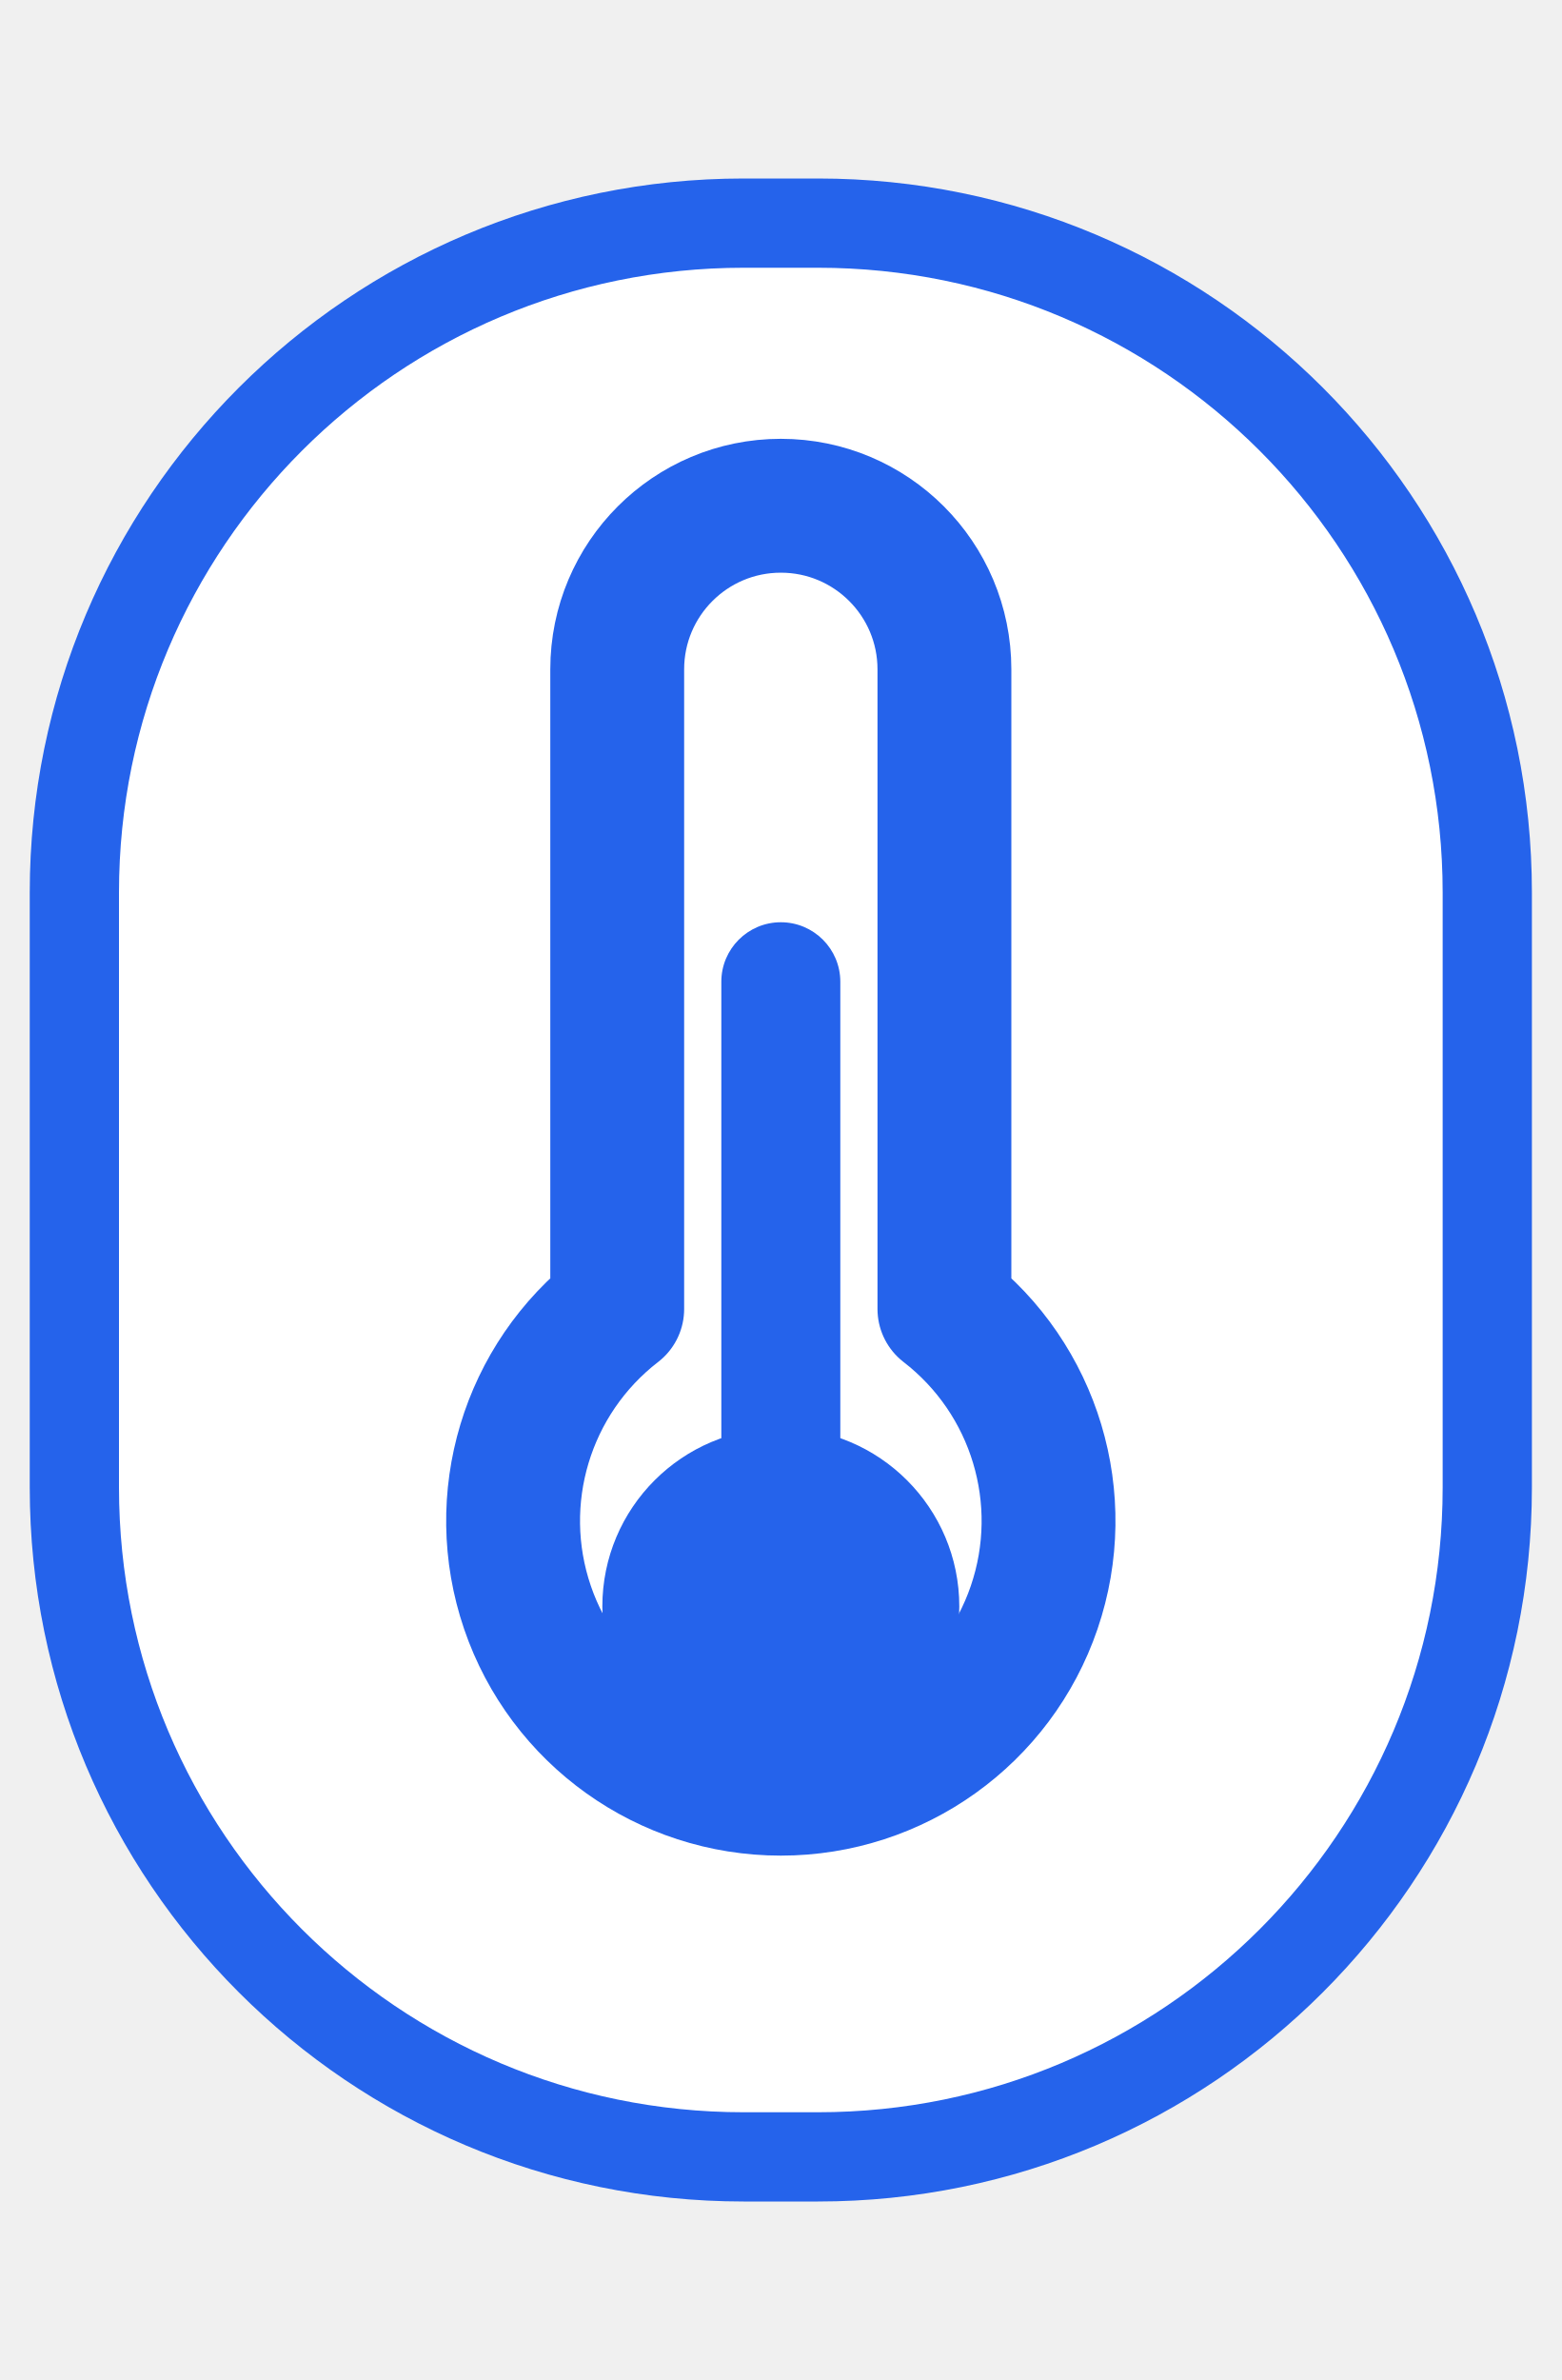
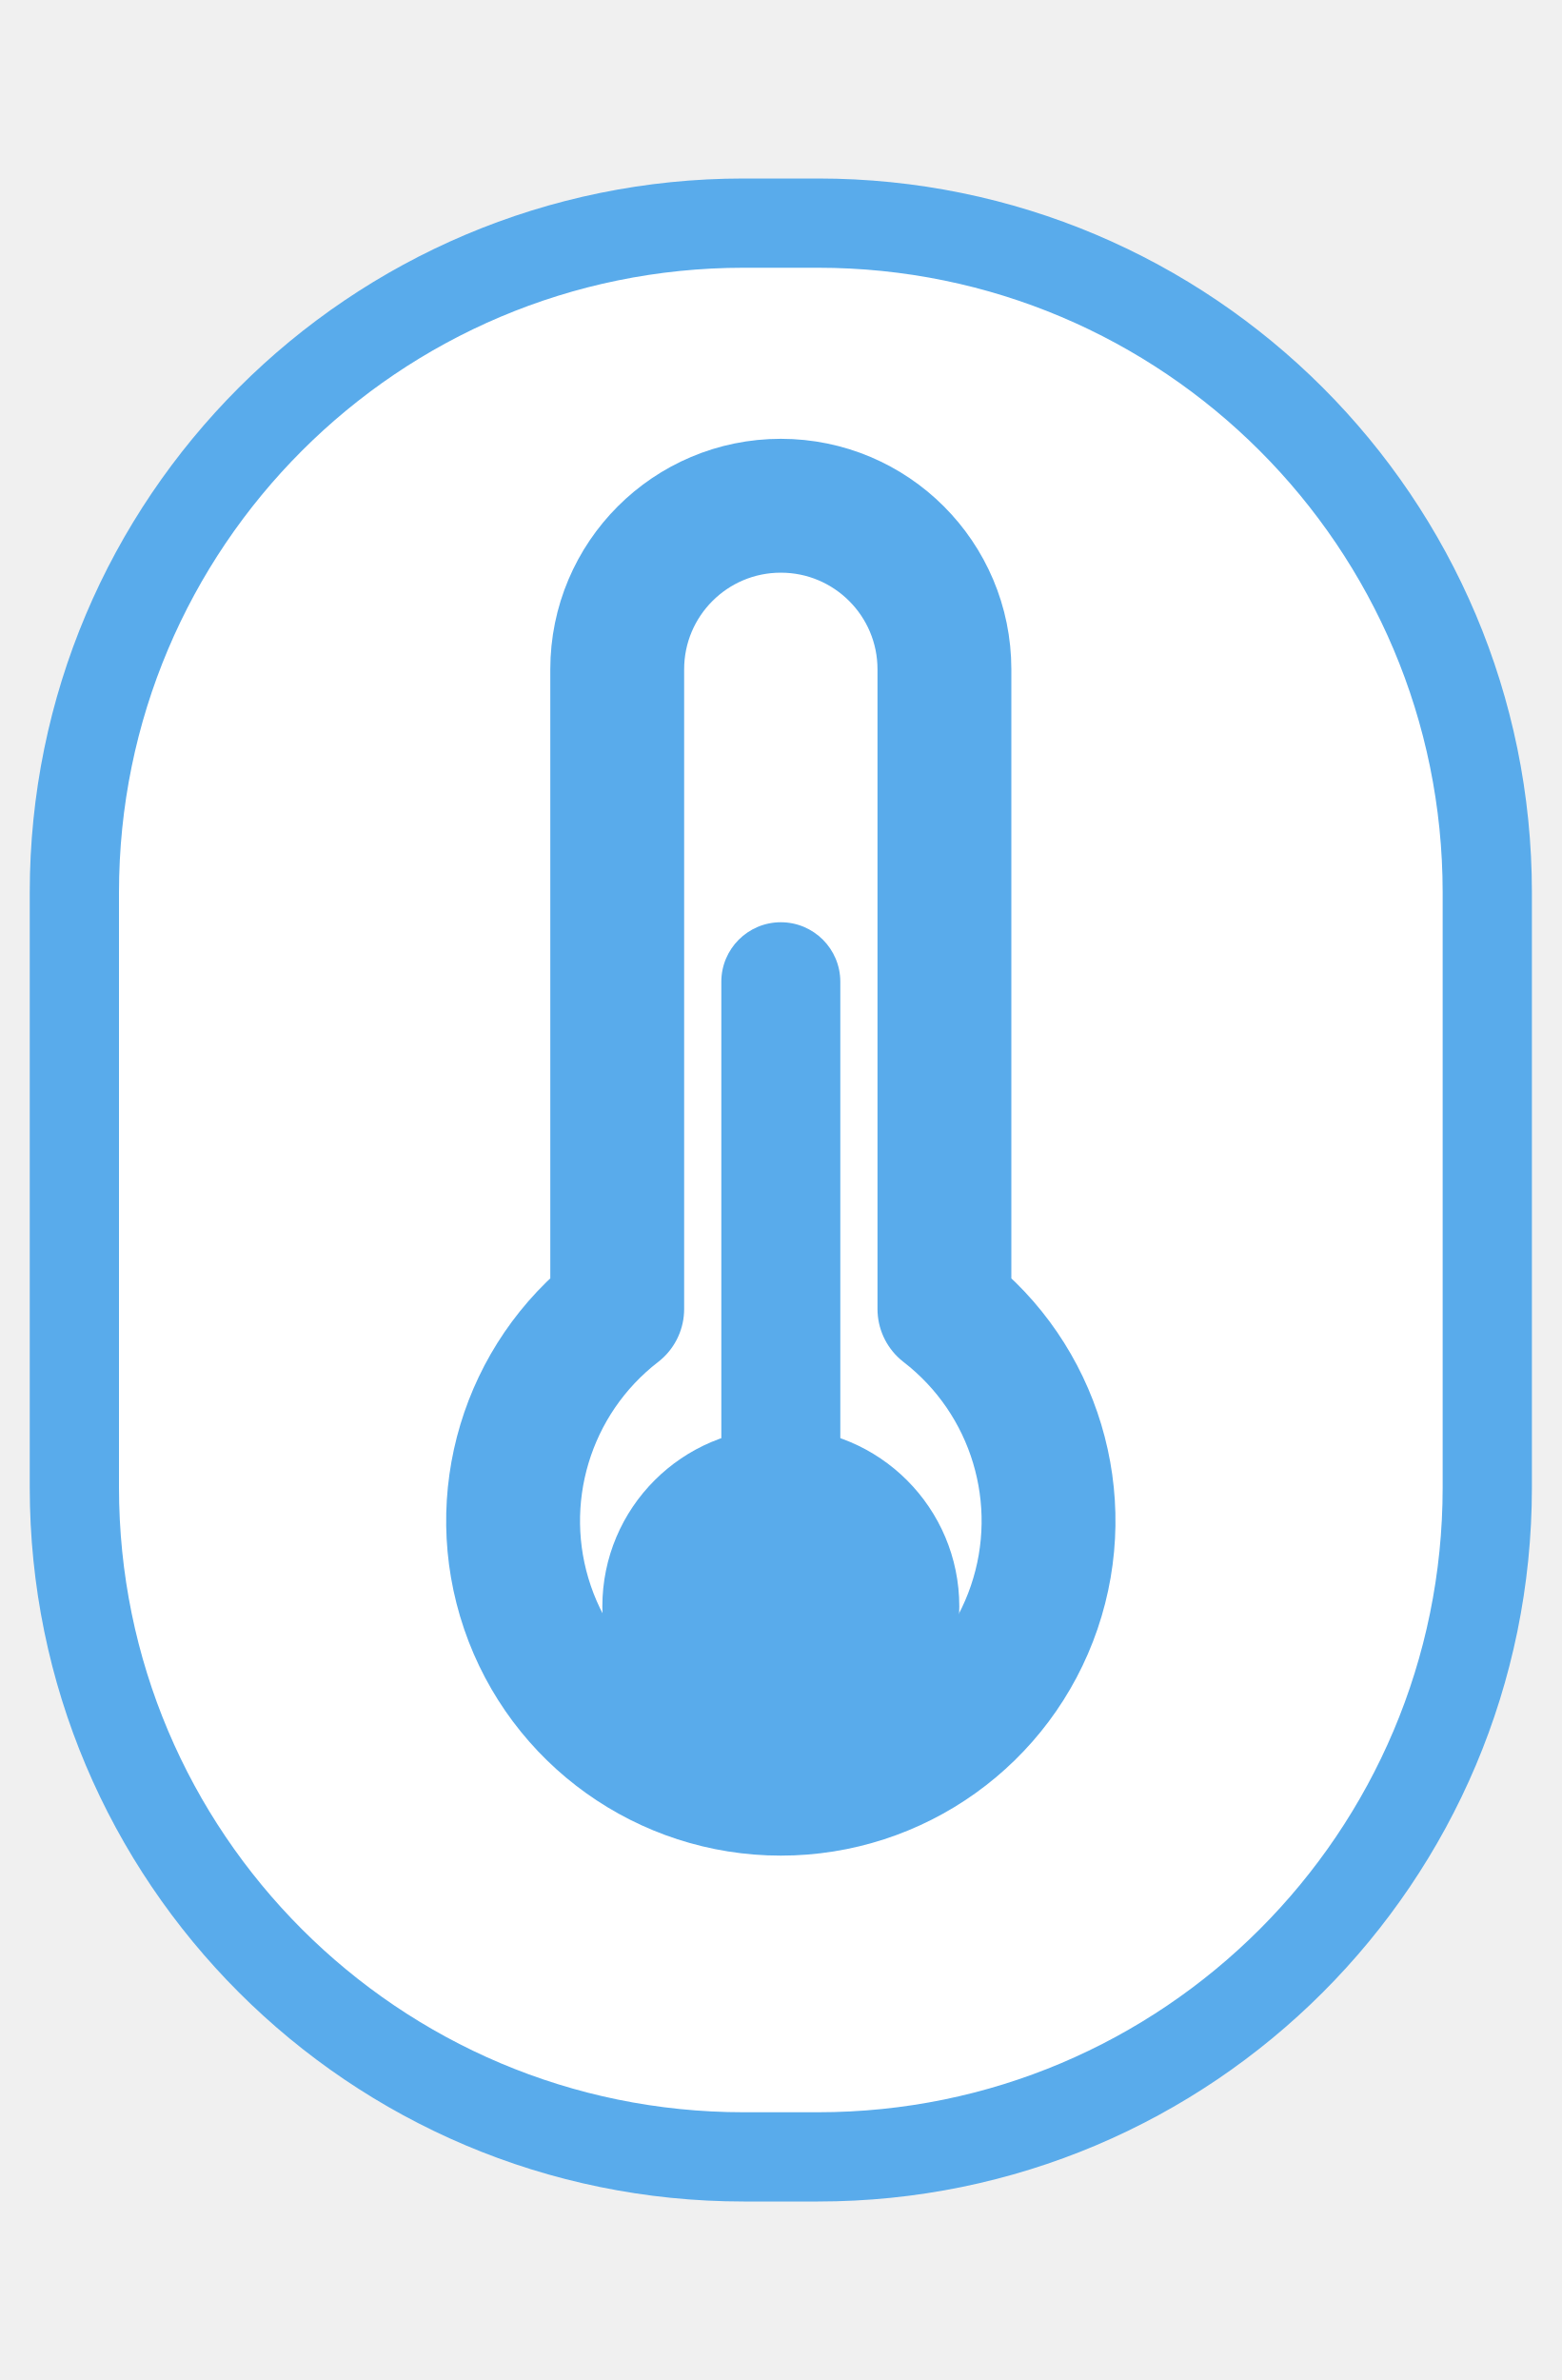
<svg xmlns="http://www.w3.org/2000/svg" viewBox="0 0 21 32" width="21" height="32">
-   <rect x="1" y="3" width="19" height="26" rx="9" fill="#ffffff" stroke="#2563eb" stroke-width="1.2" />
-   <g color="#2563eb">
+   <rect x="1" y="3" width="19" height="26" rx="9" fill="#ffffff" stroke="#59abeb" stroke-width="1.2" />
+   <g color="#59abeb">
    <path d="M8.3 9 a2.2 2.2 0 0 1 4.4 0 v8.6 a3.6 3.6 0 1 1 -4.4 0 Z" fill="none" stroke="currentColor" stroke-width="1.8" stroke-linejoin="round" />
    <circle cx="10.5" cy="21.6" r="2.4" fill="currentColor" />
    <rect x="9.7" y="12.4" width="1.6" height="8.6" rx="0.8" fill="currentColor" />
  </g>
</svg>
